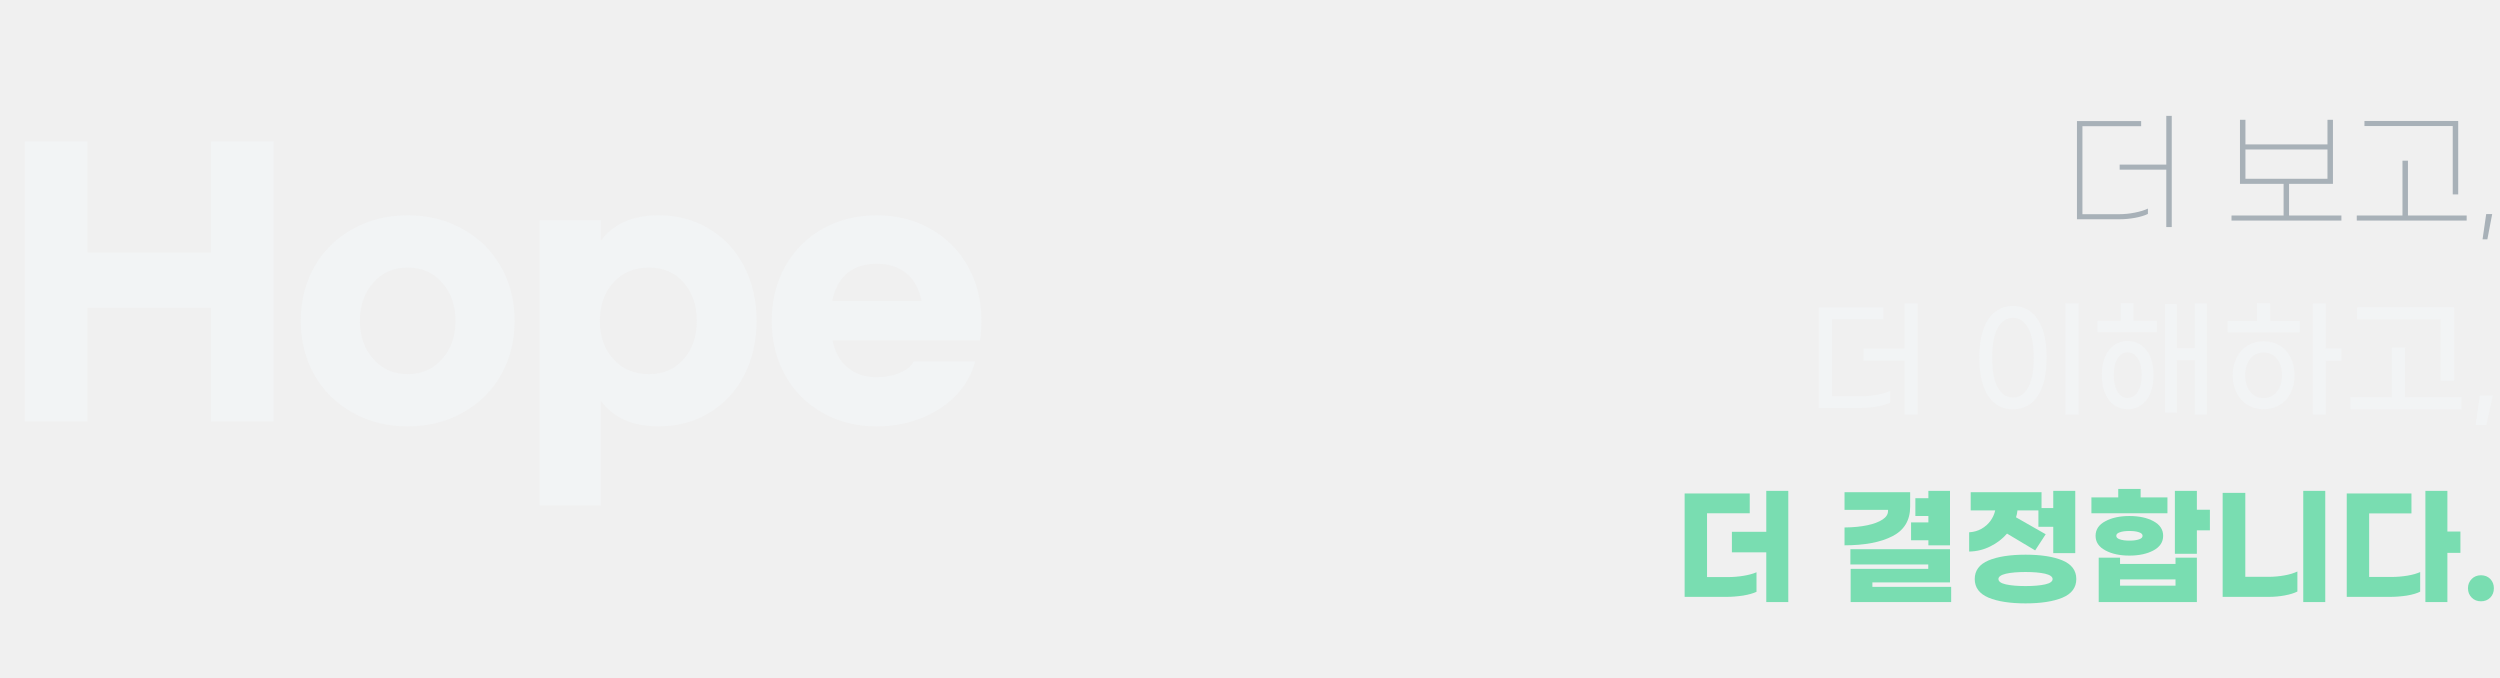
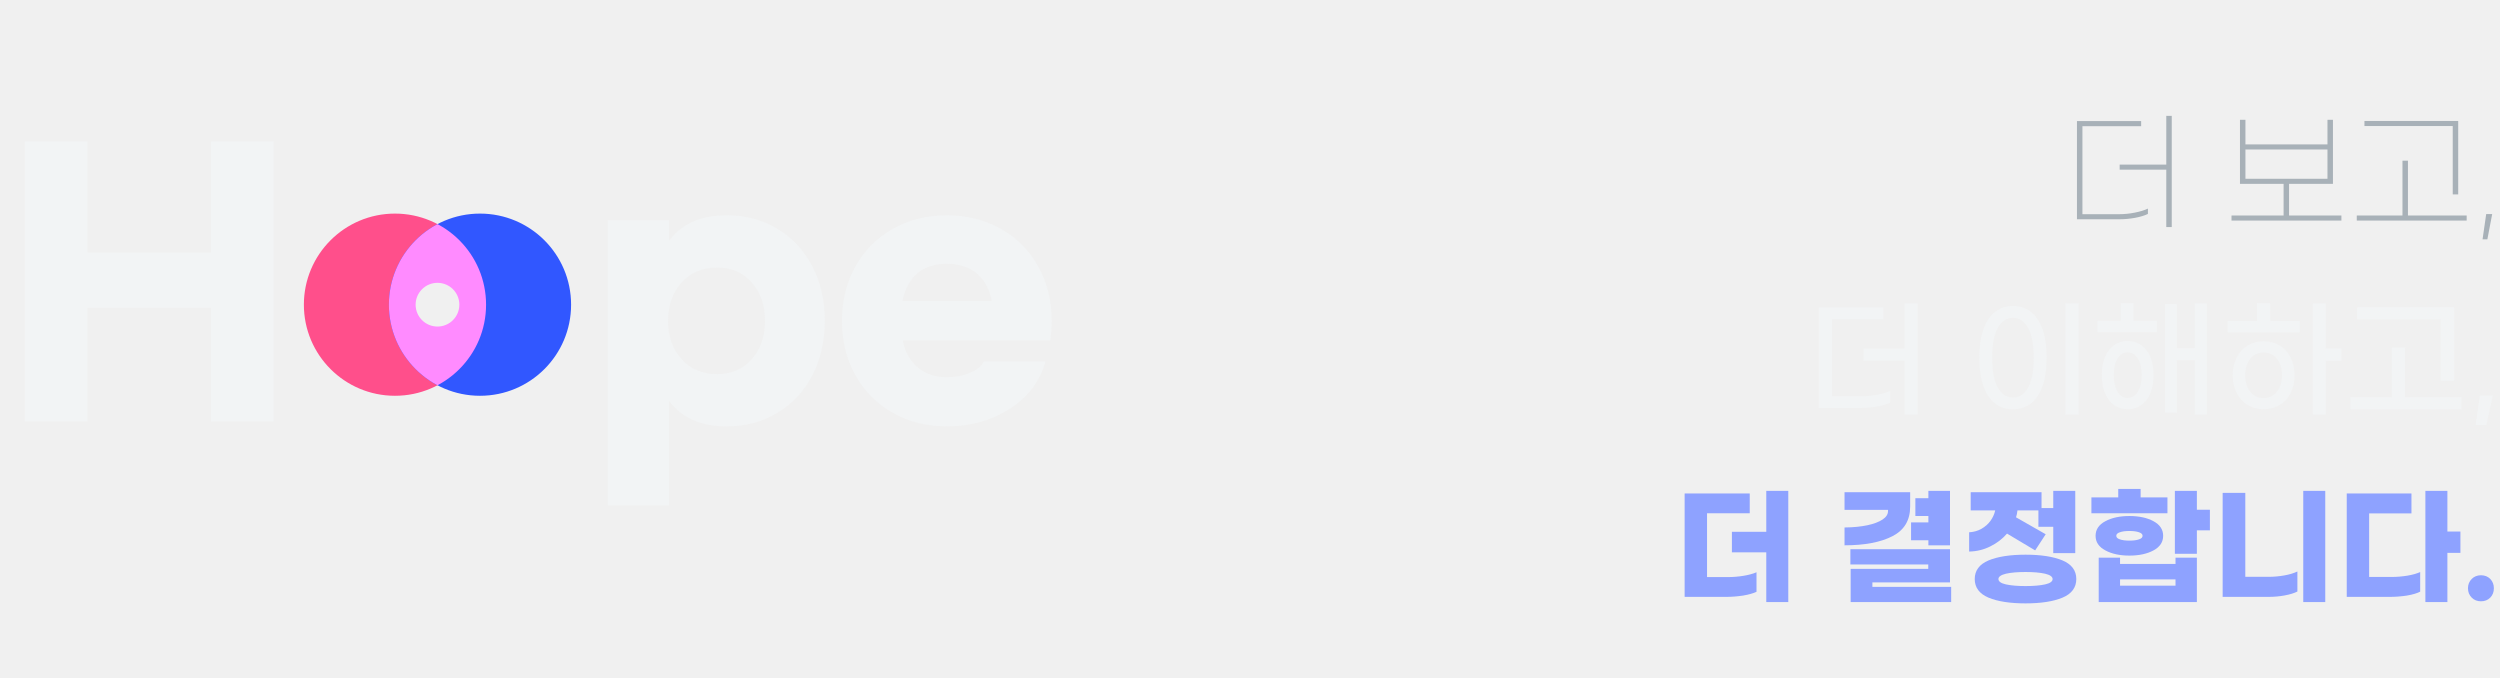
<svg xmlns="http://www.w3.org/2000/svg" width="960" height="260" viewBox="0 0 960 260" role="img" aria-labelledby="title desc">
  <defs>
    <path id="bold-H" d="M796 725V-90H614V241H254V-90H72V725H254V402H614V725Z" />
-     <path id="bold-o" d="M659 203Q659 115 619 45Q579 -25 508 -64Q437 -104 348 -104Q259 -104 188 -64Q117 -25 77 45Q37 115 37 203Q37 291 77 361Q117 431 188 470Q259 510 348 510Q437 510 508 470Q579 431 619 361Q659 291 659 203ZM209 203Q209 135 248 92Q286 48 348 48Q410 48 448 92Q487 135 487 203Q487 271 448 314Q410 358 348 358Q286 358 248 314Q209 271 209 203Z" />
    <path id="bold-p" d="M67 496H245V436Q300 510 413 510Q496 510 561 470Q626 431 662 361Q698 291 698 203Q698 115 662 45Q626 -25 561 -64Q496 -104 413 -104Q300 -104 245 -30V-334H67ZM524 203Q524 271 486 314Q448 358 385 358Q320 358 281 314Q242 271 242 203Q242 135 281 92Q320 48 385 48Q448 48 486 92Q524 135 524 203Z" />
    <path id="bold-e" d="M37 203Q37 291 76 361Q115 431 184 470Q254 510 342 510Q430 510 500 470Q569 431 608 361Q647 291 647 203Q647 174 643 146H214Q224 95 258 67Q292 39 342 39Q380 39 410 52Q439 64 450 85H629Q614 29 573 -14Q532 -56 472 -80Q412 -104 342 -104Q254 -104 184 -64Q115 -25 76 45Q37 115 37 203ZM473 261Q462 314 428 342Q394 369 342 369Q290 369 257 342Q224 314 213 261Z" />
    <path id="light-uniB354" d="M842 750V-104H800V337H442V376H800V750ZM438 -5Q498 -5 558 7Q619 19 659 38V-3Q620 -22 560 -33Q500 -44 438 -44H114V710H607V671H156V-5Z" />
    <path id="light-uniBCF4" d="M903 -15V-54H59V-15H459V228H124V720H166V531H796V720H838V228H501V-15ZM166 267H796V492H166Z" />
    <path id="light-uniACE0" d="M796 672H118V711H838V147H796ZM903 -15V-54H59V-15H410V406H452V-15Z" />
    <path id="light-comma" d="M100 -198H63L91 -4H137Z" />
    <path id="medium-uniB354" d="M859 750V-104H760V310H444V403H760V750ZM427 37Q488 37 548 48Q609 59 648 77V-13Q610 -31 548 -42Q485 -53 422 -53H100V719H596V629H201V37Z" />
    <path id="medium-uniC774" d="M753 750H853V-104H753ZM91 333Q91 465 124 554Q156 643 214 686Q272 730 350 730Q427 730 485 686Q543 643 576 554Q608 465 608 333Q608 201 576 112Q543 23 485 -20Q427 -64 350 -64Q272 -64 214 -20Q156 23 124 112Q91 201 91 333ZM509 333Q509 487 465 563Q421 639 350 639Q278 639 234 564Q190 488 190 333Q190 178 234 102Q277 27 350 27Q421 27 465 102Q509 178 509 333Z" />
    <path id="medium-uniD574" d="M313 617H492V528H36V617H215V752H313ZM876 750V-104H784V313H647V-89H555V745H647V406H784V750ZM467 199Q467 116 442 57Q416 -2 371 -32Q326 -63 268 -63Q210 -63 166 -32Q121 -2 96 57Q70 116 70 199Q70 282 96 341Q121 400 166 430Q210 461 268 461Q326 461 371 430Q416 400 442 341Q467 282 467 199ZM376 199Q376 281 346 328Q316 374 268 374Q221 374 192 328Q162 281 162 199Q162 117 192 70Q221 24 268 24Q316 24 346 70Q376 117 376 199Z" />
    <path id="medium-uniD558" d="M401 615H628V527H74V615H300V752H401ZM948 309H828V-104H729V750H828V404H948ZM588 198Q588 121 558 62Q528 2 474 -30Q420 -63 351 -63Q282 -63 228 -30Q174 2 144 62Q113 121 113 198Q113 275 144 334Q174 394 228 426Q282 459 351 459Q420 459 474 426Q528 394 558 334Q588 275 588 198ZM492 198Q492 251 474 291Q455 331 423 352Q391 373 351 373Q289 373 249 326Q209 278 209 198Q209 118 249 70Q289 23 351 23Q391 23 423 44Q455 65 474 105Q492 145 492 198Z" />
    <path id="medium-uniACE0" d="M748 627H107V720H851V156H748ZM908 30V-63H55V30H373V411H475V30Z" />
    <path id="medium-comma" d="M137 -184H55L87 42H187Z" />
    <path id="bold-uniB354" d="M879 750V-104H710V278H446V436H710V750ZM414 88Q476 88 536 98Q596 108 635 125V-25Q597 -43 532 -54Q466 -64 402 -64H83V730H583V578H255V88Z" />
    <path id="bold-uniACB0" d="M713 371H580V508H713V557H613V694H713V750H879V332H713ZM69 332V469Q168 470 244 486Q319 502 361 530Q403 558 403 595V604H69V740H573V629Q573 472 437 402Q301 332 69 332ZM888 13V-104H116V151H712V185H114V302H879V47H283V13Z" />
    <path id="bold-uniC815" d="M64 284V432Q117 435 159 459Q201 483 228 520Q255 558 264 600H76V740H620V618H710V750H879V272H710V474H596V600H435Q432 570 424 547L652 417L571 293L355 422Q302 361 227 324Q152 286 64 284ZM887 73Q887 -25 781 -70Q675 -114 497 -114Q319 -114 213 -70Q107 -25 107 73Q107 171 213 216Q319 260 497 260Q675 260 781 216Q887 171 887 73ZM705 73Q705 100 647 114Q589 127 497 127Q405 127 347 114Q289 100 289 73Q289 45 346 32Q404 19 497 19Q590 19 648 32Q705 45 705 73Z" />
    <path id="bold-uniD569" d="M625 578H41V700H247V765H419V700H625ZM951 447H851V267H682V750H851V605H951ZM73 405Q73 477 148 517Q222 557 333 557Q444 557 518 517Q592 477 592 405Q592 333 518 293Q444 253 333 253Q222 253 148 293Q73 333 73 405ZM232 405Q232 387 259 378Q286 368 333 368Q380 368 407 378Q434 387 434 405Q434 423 407 432Q380 442 333 442Q286 442 259 432Q232 423 232 405ZM687 237H851V-104H97V237H261V189H687ZM687 22V70H261V22Z" />
    <path id="bold-uniB2C8" d="M875 -104H706V750H875ZM261 90H440Q501 90 562 101Q622 112 661 131V-23Q623 -42 563 -53Q503 -64 440 -64H87V735H261Z" />
    <path id="bold-uniB2E4" d="M951 274H851V-104H682V750H851V438H951ZM421 89Q483 89 544 99Q604 109 642 127V-24Q605 -43 540 -54Q474 -64 409 -64H78V730H575V577H250V89Z" />
    <path id="bold-period" d="M246 2Q246 -41 218 -70Q190 -98 147 -98Q104 -98 76 -70Q47 -41 47 2Q47 45 76 74Q104 102 147 102Q190 102 218 74Q246 45 246 2Z" />
  </defs>
  <g transform="translate(0 150) scale(0.132 -0.132)" fill="#f2f4f5">
    <use href="#bold-H" x="0" />
-     <use href="#bold-o" x="838" />
-     <use href="#bold-p" x="1503" />
-     <use href="#bold-e" x="2208" />
+   </g>
+   <g transform="translate(116.69 117) scale(2.332) translate(-10 -32)">
+     <defs>
+       <clipPath id="hero-dark-overlap">
+         <circle cx="25" cy="32" r="15" />
+       </clipPath>
+       <mask id="hero-dark-point" maskUnits="userSpaceOnUse" x="0" y="0" width="64" height="64">
+         <rect width="64" height="64" fill="#fff" />
+         <circle cx="32" cy="32" r="3.6" fill="#000" />
+       </mask>
+     </defs>
+     <g mask="url(#hero-dark-point)">
+       <circle cx="25" cy="32" r="15" fill="#ff4f8b" />
+       <circle cx="39" cy="32" r="15" fill="#3157ff" />
+       <circle cx="39" cy="32" r="15" fill="#ff8bff" clip-path="url(#hero-dark-overlap)" />
+     </g>
+   </g>
+   <g transform="translate(224.58 150) scale(0.132 -0.132)" fill="#f2f4f5">
+     <use href="#bold-p" x="0" />
+     <use href="#bold-e" x="711" />
  </g>
  <g transform="translate(791.85 82) scale(0.05 -0.05)" fill="#a8b1b8">
    <use href="#light-uniB354" x="0" />
    <use href="#light-uniBCF4" x="1242" />
    <use href="#light-uniACE0" x="2204" />
    <use href="#light-comma" x="3166" />
  </g>
  <g transform="translate(693.4 154) scale(0.05 -0.05)" fill="#f2f4f5">
    <use href="#medium-uniB354" x="0" />
    <use href="#medium-uniC774" x="1242" />
    <use href="#medium-uniD574" x="2204" />
    <use href="#medium-uniD558" x="3166" />
    <use href="#medium-uniACE0" x="4128" />
    <use href="#medium-comma" x="5090" />
  </g>
-   <g transform="translate(642.75 226) scale(0.05 -0.05)" fill="#79ddb1">
+   <g transform="translate(642.75 226) scale(0.05 -0.05)" fill="#8ea2ff">
    <use href="#bold-uniB354" x="0" />
    <use href="#bold-uniACB0" x="1242" />
    <use href="#bold-uniC815" x="2204" />
    <use href="#bold-uniD569" x="3166" />
    <use href="#bold-uniB2C8" x="4128" />
    <use href="#bold-uniB2E4" x="5090" />
    <use href="#bold-period" x="6052" />
  </g>
</svg>
